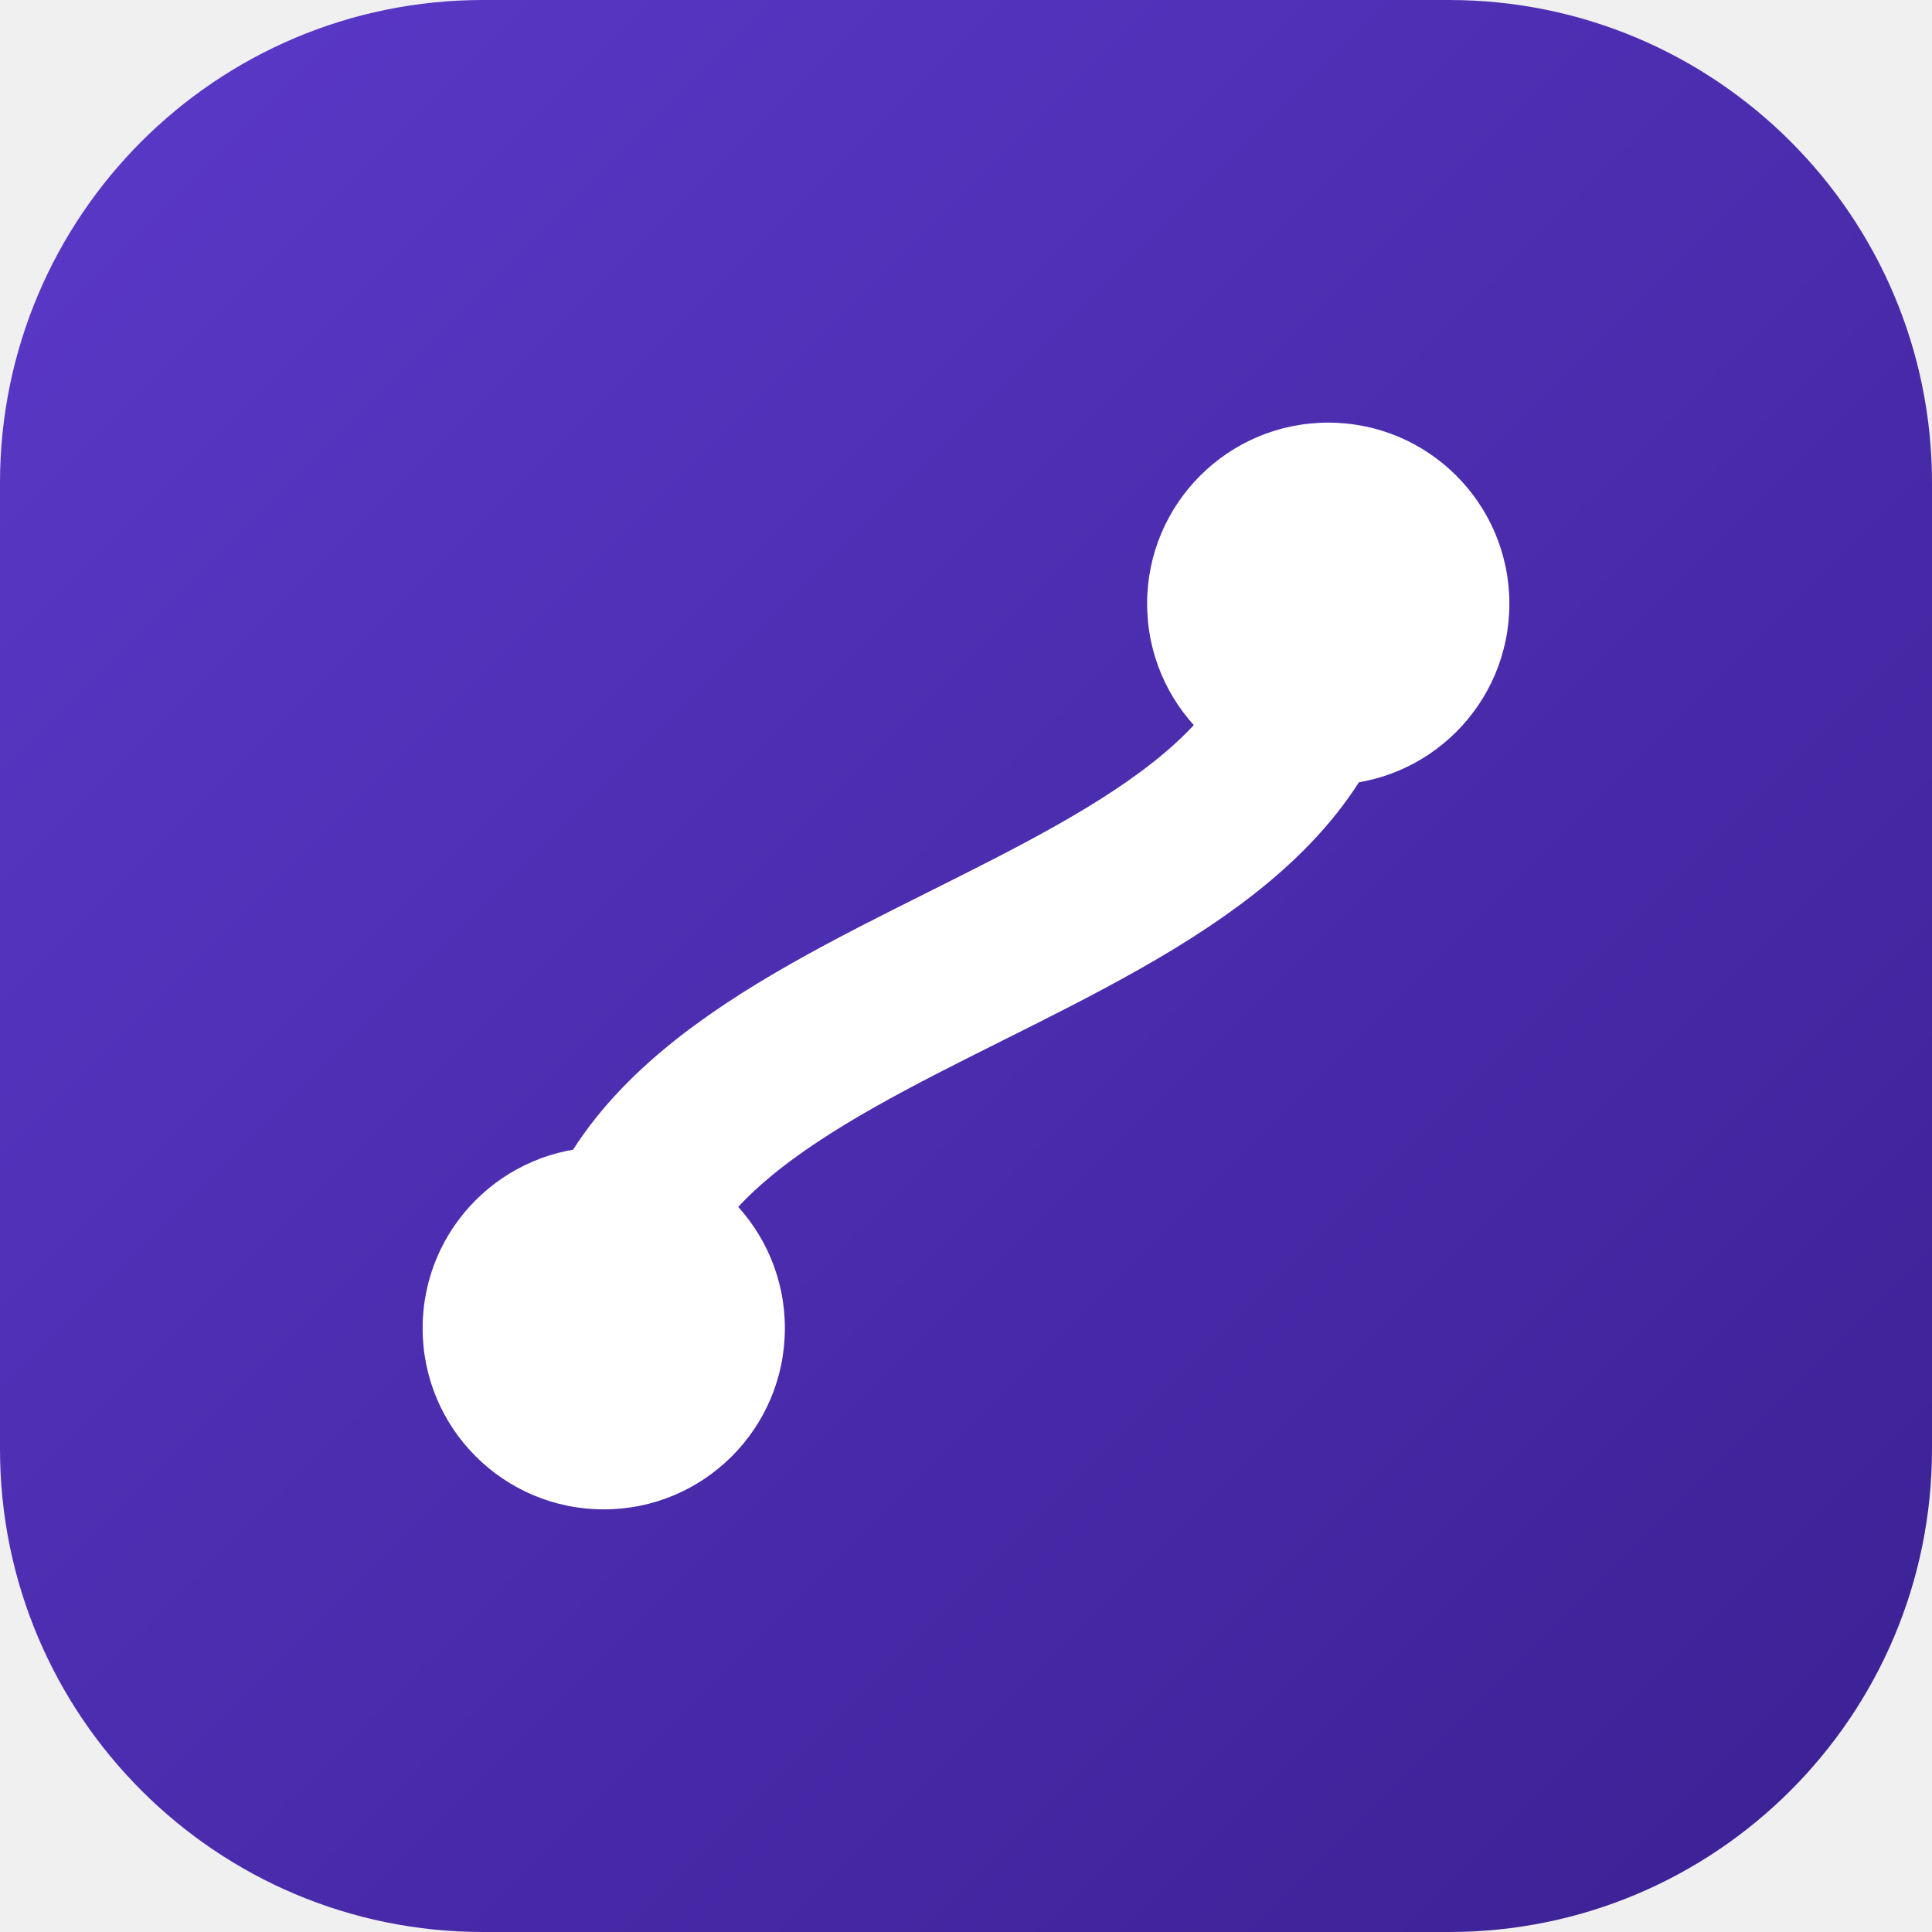
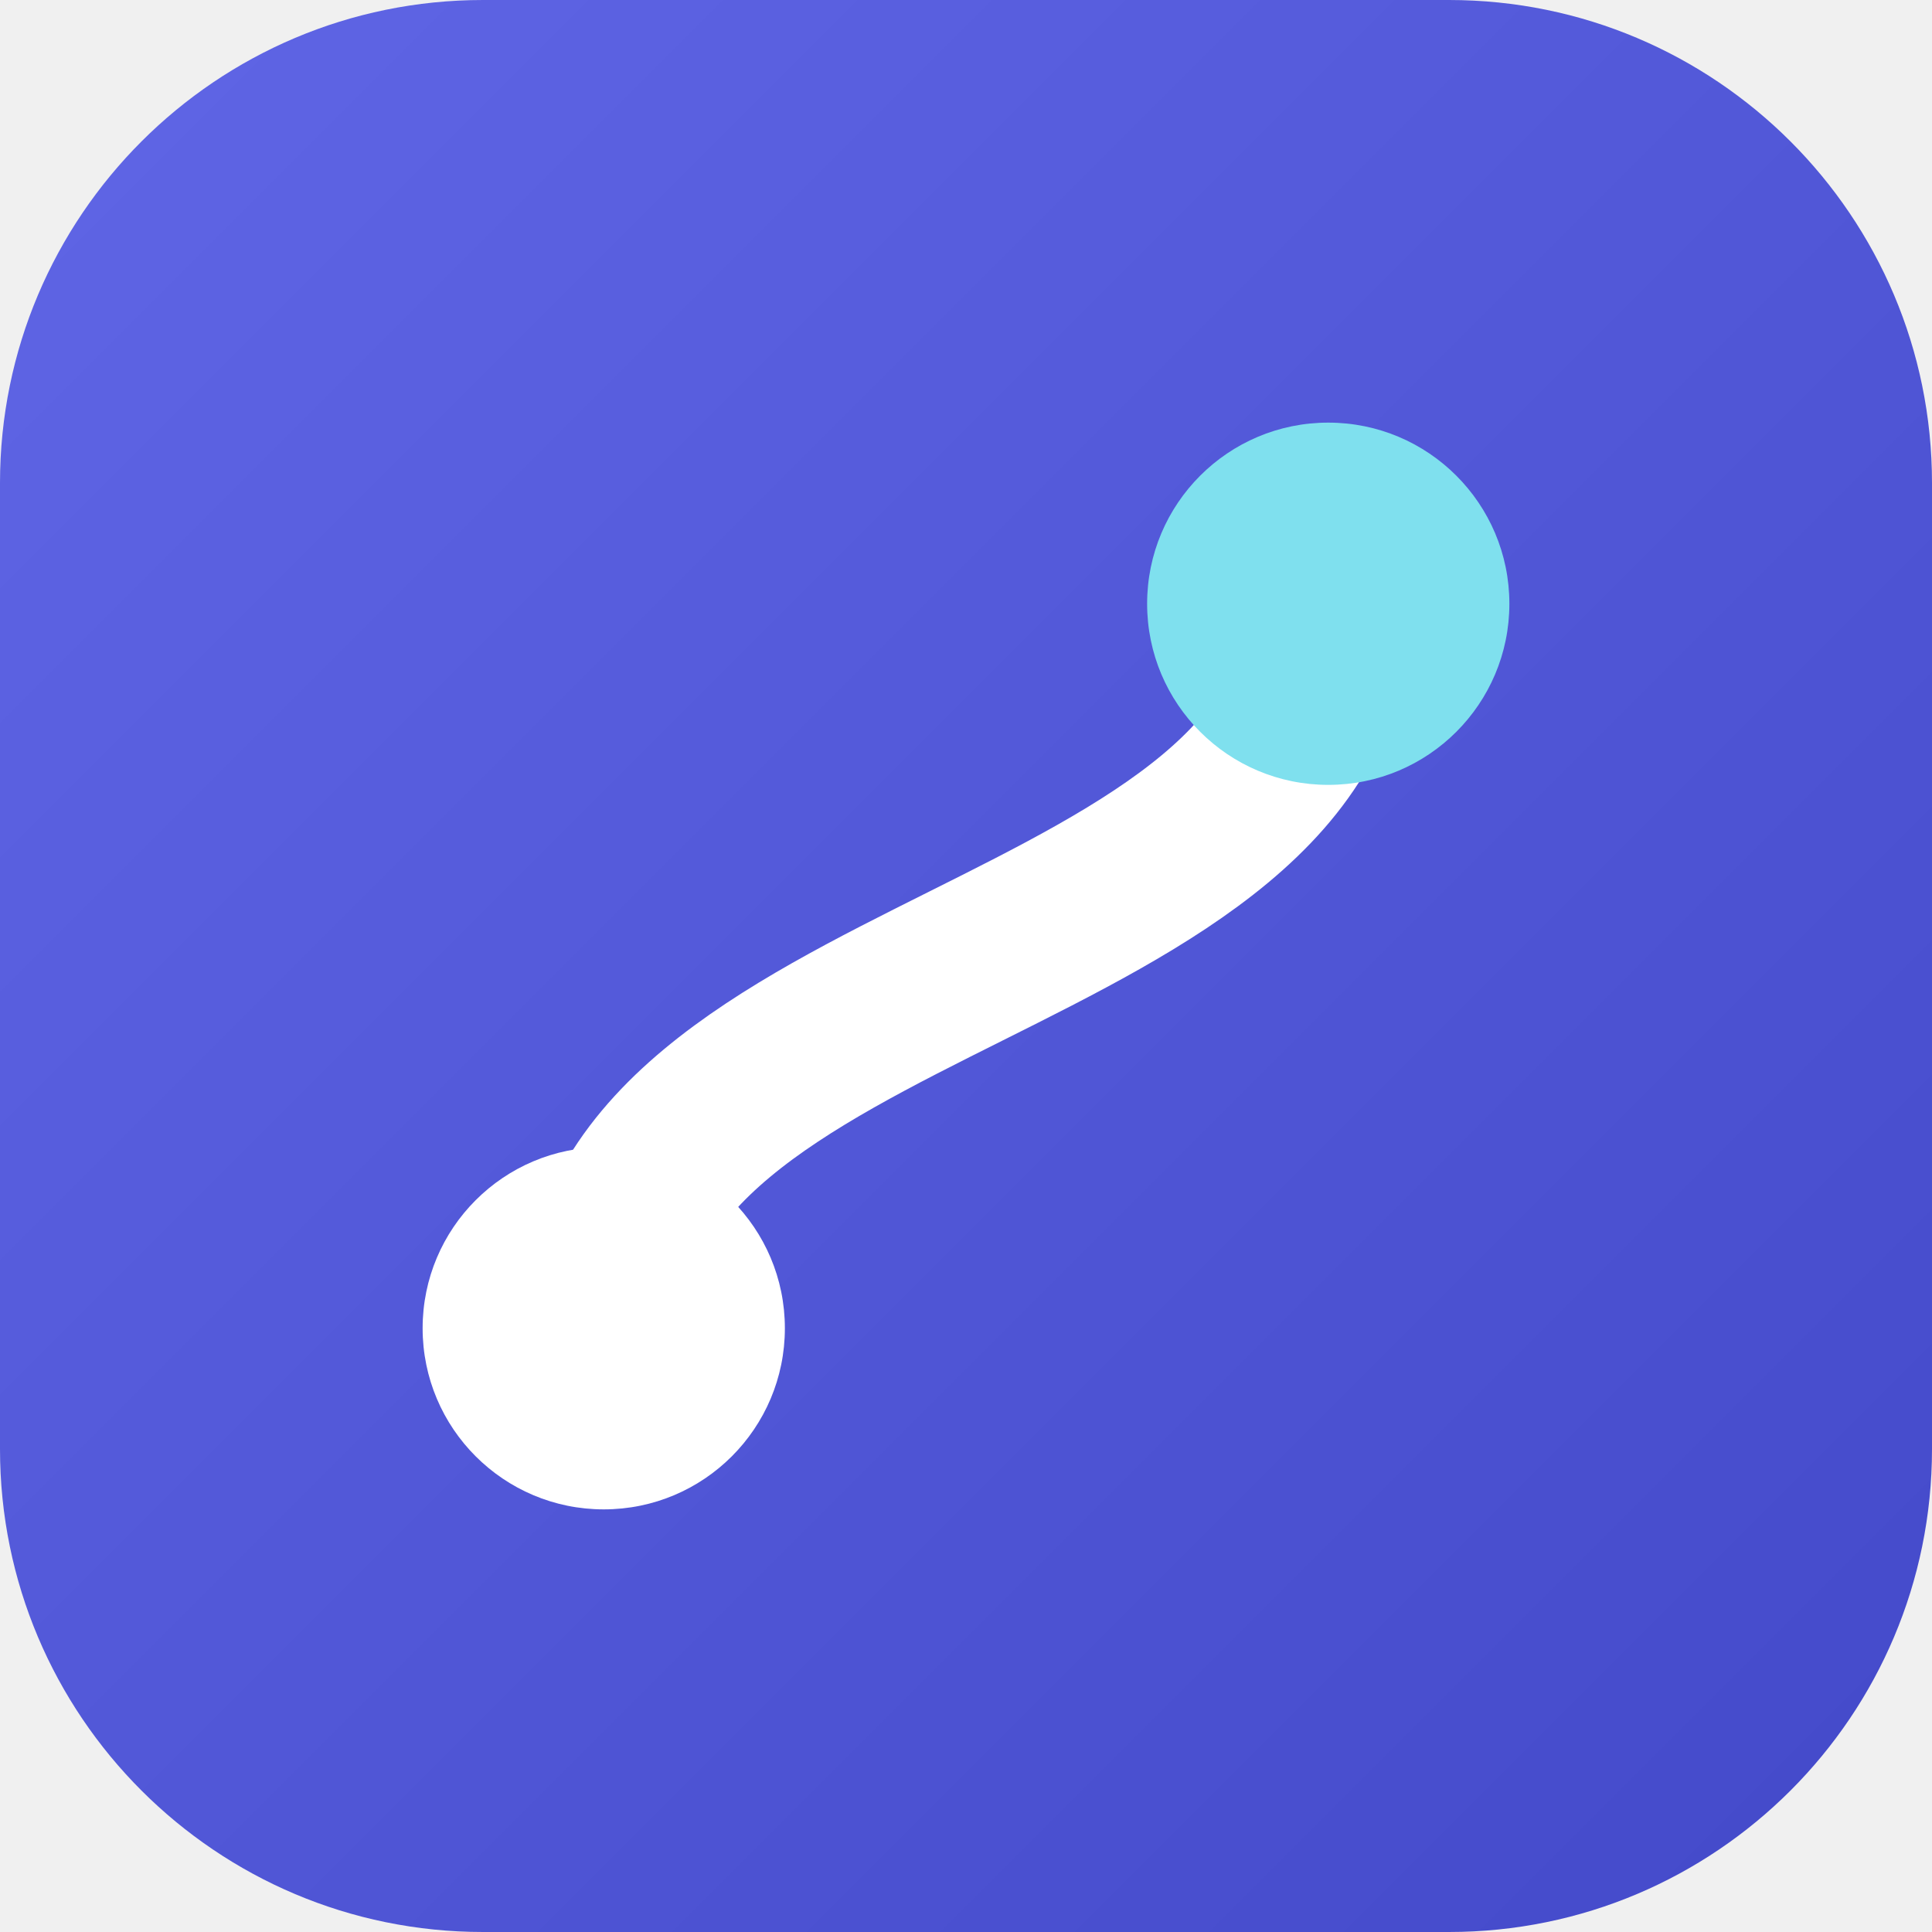
<svg xmlns="http://www.w3.org/2000/svg" viewBox="0 0 64 64">
  <defs>
    <linearGradient id="g" x1="0" y1="0" x2="1" y2="1">
-       <stop offset="0" stop-color="#5B39C9" />
-       <stop offset="1" stop-color="#3B2093" />
+       <stop offset="0" stop-color="#6066E6" />
+       <stop offset="1" stop-color="#4349C9" />
    </linearGradient>
  </defs>
  <rect width="64" height="64" rx="16" fill="url(#g)" />
  <path d="M20 44c0-12 24-12 24-24" fill="none" stroke="#fff" stroke-width="5.5" stroke-linecap="round" />
  <circle cx="20" cy="44" r="6" fill="#fff" />
-   <circle cx="44" cy="20" r="6" fill="#fff" />
+   <circle cx="44" cy="20" r="6" fill="#7FE0EE" />
</svg>
